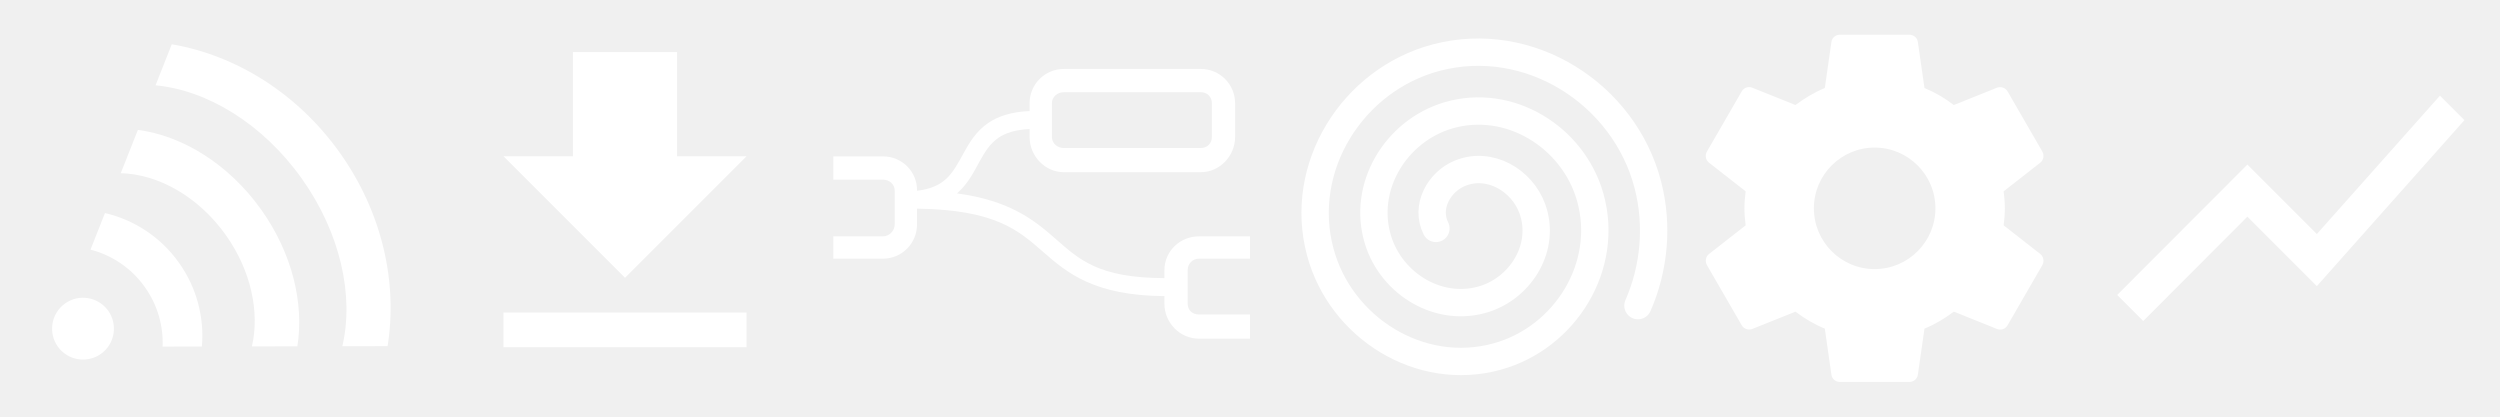
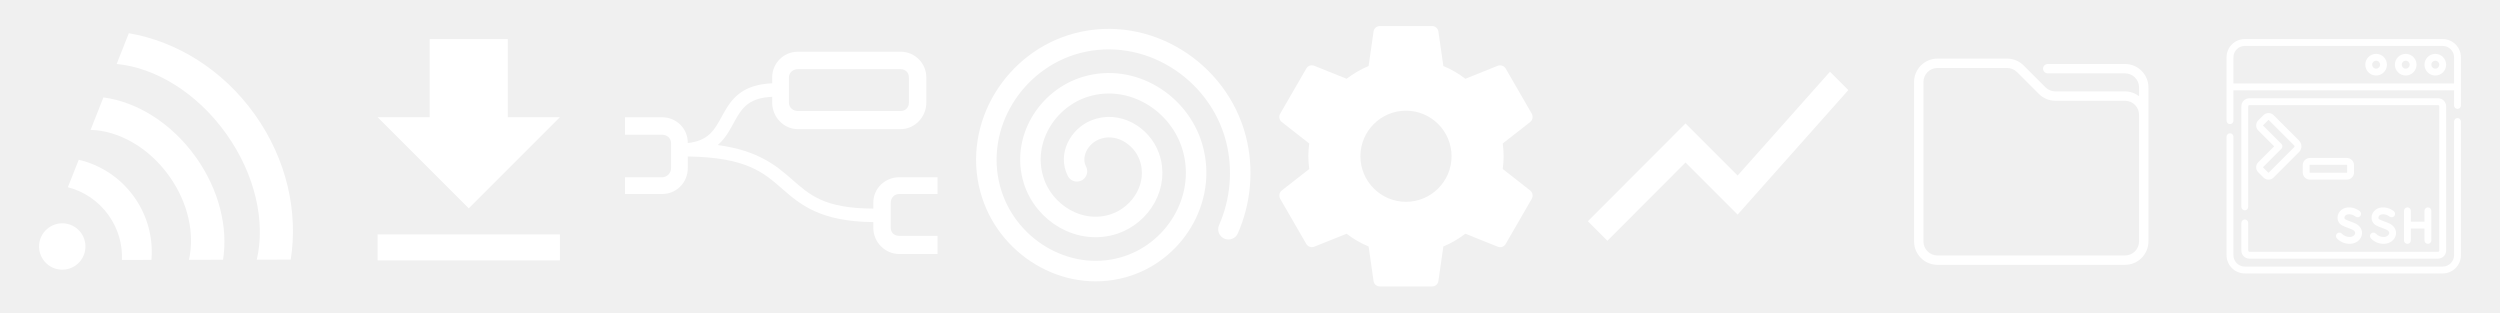
- <svg xmlns="http://www.w3.org/2000/svg" width="96px" height="16px" viewBox="0 0 96 16" version="1.1" xml:space="preserve" style="fill-rule:evenodd;clip-rule:evenodd;stroke-linecap:round;stroke-linejoin:round;">
+ <svg xmlns="http://www.w3.org/2000/svg" width="128" height="16" viewBox="0 0 128 16" version="1.1" xml:space="preserve" style="clip-rule:evenodd;fill-rule:evenodd;stroke-linecap:round;stroke-linejoin:round" id="svg18">
+   <defs id="defs22" />
+   <g id="g26" transform="matrix(0.0234375,0,0,0.0234375,114,2)" style="fill:#ffffff;fill-opacity:1">
+     <g id="g24-9" style="fill:#ffffff;fill-opacity:1">
+       <path d="m 39.83,394.11 c -4.143,0 -7.5,3.358 -7.5,7.5 v 60.46 c 0,9.705 7.896,17.6 17.6,17.6 h 412.14 c 9.704,0 17.6,-7.896 17.6,-17.6 V 146.9 c 0,-9.705 -7.896,-17.6 -17.6,-17.6 H 49.93 c -9.704,0 -17.6,7.896 -17.6,17.6 v 219.71 c 0,4.142 3.357,7.5 7.5,7.5 4.143,0 7.5,-3.358 7.5,-7.5 V 146.9 c 0,-1.434 1.166,-2.6 2.6,-2.6 h 412.14 c 1.434,0 2.6,1.167 2.6,2.6 v 315.17 c 0,1.434 -1.166,2.6 -2.6,2.6 H 49.93 c -1.434,0 -2.6,-1.167 -2.6,-2.6 v -60.46 c 0,-4.142 -3.357,-7.5 -7.5,-7.5 z" id="path2-3" style="fill:#ffffff;fill-opacity:1" />
+       <path d="m 64.65,280.065 c 0,4.162 1.621,8.075 4.563,11.018 l 11.429,11.428 c 2.942,2.943 6.855,4.564 11.018,4.564 4.163,0 8.075,-1.621 11.019,-4.563 l 55.715,-55.715 c 6.861,-6.862 6.861,-18.029 0,-24.892 L 102.679,166.19 c -2.943,-2.943 -6.856,-4.564 -11.019,-4.564 -4.163,0 -8.075,1.621 -11.018,4.564 l -11.428,11.428 c -2.943,2.943 -4.564,6.856 -4.564,11.018 0,4.162 1.621,8.075 4.563,11.018 l 34.697,34.697 -34.697,34.697 c -2.942,2.943 -4.563,6.856 -4.563,11.017 z m 15.171,-0.411 40,-40 c 2.929,-2.929 2.929,-7.678 0,-10.606 l -40,-40 c -0.043,-0.042 -0.171,-0.17 -0.171,-0.411 0,-0.241 0.128,-0.369 0.171,-0.411 L 91.25,176.797 c 0.042,-0.042 0.17,-0.17 0.41,-0.17 0.241,0 0.369,0.128 0.411,0.17 l 55.715,55.714 c 1.015,1.015 1.015,2.666 0,3.68 l -55.714,55.714 c -0.042,0.042 -0.171,0.17 -0.412,0.17 -0.24,0 -0.368,-0.127 -0.41,-0.17 L 79.82,280.476 c -0.042,-0.042 -0.17,-0.17 -0.17,-0.411 0,-0.241 0.128,-0.368 0.171,-0.411 z" id="path4" style="fill:#ffffff;fill-opacity:1" />
+       <path d="m 262.837,259.75 h -80.812 c -8.592,0 -15.582,6.99 -15.582,15.581 v 16.163 c 0,8.592 6.99,15.582 15.582,15.582 h 80.812 c 8.592,0 15.581,-6.99 15.581,-15.582 v -16.163 c 0,-8.591 -6.989,-15.581 -15.581,-15.581 z m 0.581,31.744 c 0,0.321 -0.261,0.582 -0.581,0.582 h -80.812 c -0.321,0 -0.582,-0.261 -0.582,-0.582 v -16.163 c 0,-0.32 0.261,-0.581 0.582,-0.581 h 80.812 c 0.32,0 0.581,0.261 0.581,0.581 z" id="path6" style="fill:#ffffff;fill-opacity:1" />
+       <path d="m 343.332,432.35 c -6.587,0 -12.932,-2.662 -16.972,-7.12 -2.782,-3.07 -7.526,-3.301 -10.594,-0.521 -3.069,2.782 -3.303,7.525 -0.521,10.594 6.837,7.543 17.336,12.047 28.087,12.047 13.343,0 24.543,-8.493 26.632,-20.193 1.568,-8.783 -2.448,-20.267 -18.423,-26.159 l -2.863,-1.054 c -7.612,-2.8 -11.433,-4.206 -14.953,-6.123 -1.966,-1.071 -2.07,-3.059 -1.958,-4.148 0.234,-2.266 1.872,-5.104 5.765,-6.277 9.426,-2.841 18.102,4.039 18.328,4.22 3.17,2.632 7.876,2.214 10.531,-0.945 2.665,-3.171 2.255,-7.902 -0.915,-10.567 -0.602,-0.505 -14.913,-12.301 -32.271,-7.07 -9.019,2.716 -15.439,10.212 -16.358,19.096 -0.82,7.929 2.898,15.158 9.704,18.864 4.484,2.443 8.912,4.071 16.948,7.027 l 2.851,1.05 c 2.972,1.096 9.783,4.211 8.848,9.449 -0.688,3.849 -5.314,7.83 -11.866,7.83 z" id="path8" style="fill:#ffffff;fill-opacity:1" />
+       <path d="m 263.223,383.396 c 9.421,-2.839 18.099,4.035 18.328,4.22 3.17,2.631 7.876,2.214 10.531,-0.945 2.665,-3.171 2.256,-7.902 -0.915,-10.567 -0.601,-0.505 -14.912,-12.3 -32.271,-7.07 -9.019,2.716 -15.439,10.212 -16.357,19.096 -0.82,7.929 2.897,15.157 9.703,18.864 4.483,2.442 8.908,4.069 16.94,7.024 l 2.859,1.053 c 2.972,1.096 9.783,4.211 8.848,9.449 -0.688,3.849 -5.313,7.83 -11.866,7.83 -6.587,0 -12.932,-2.662 -16.972,-7.12 -2.782,-3.07 -7.526,-3.301 -10.594,-0.521 -3.069,2.782 -3.303,7.525 -0.521,10.594 6.837,7.543 17.336,12.047 28.087,12.047 13.343,0 24.544,-8.493 26.633,-20.193 1.568,-8.783 -2.448,-20.267 -18.423,-26.159 l -2.872,-1.057 c -7.607,-2.799 -11.427,-4.204 -14.945,-6.12 -1.965,-1.071 -2.069,-3.058 -1.957,-4.148 0.234,-2.266 1.872,-5.105 5.764,-6.277 z" id="path10" style="fill:#ffffff;fill-opacity:1" />
+       <path d="m 395.11,367.699 c -4.143,0 -7.5,3.358 -7.5,7.5 v 64.65 c 0,4.142 3.357,7.5 7.5,7.5 4.143,0 7.5,-3.358 7.5,-7.5 v -25.934 h 29.739 v 25.934 c 0,4.142 3.357,7.5 7.5,7.5 4.143,0 7.5,-3.358 7.5,-7.5 v -64.65 c 0,-4.142 -3.357,-7.5 -7.5,-7.5 -4.143,0 -7.5,3.358 -7.5,7.5 v 23.716 H 402.61 v -23.716 c 0,-4.142 -3.357,-7.5 -7.5,-7.5 z" id="path12-6" style="fill:#ffffff;fill-opacity:1" />
+       <path d="M 472.17,0 H 39.83 C 17.867,0 0,17.868 0,39.83 V 178.3 c 0,4.142 3.357,7.5 7.5,7.5 4.143,0 7.5,-3.358 7.5,-7.5 v -66.324 h 482 v 33.094 c 0,4.142 3.357,7.5 7.5,7.5 4.143,0 7.5,-3.358 7.5,-7.5 V 39.83 C 512,17.868 494.133,0 472.17,0 Z M 15,96.976 V 39.83 C 15,26.139 26.139,15 39.83,15 H 472.17 C 485.861,15 497,26.139 497,39.83 v 57.146 z" id="path14" style="fill:#ffffff;fill-opacity:1" />
+       <path d="m 504.5,172.57 c -4.143,0 -7.5,3.358 -7.5,7.5 v 292.1 C 497,485.861 485.861,497 472.17,497 H 39.83 C 26.139,497 15,485.861 15,472.17 V 213.3 c 0,-4.142 -3.357,-7.5 -7.5,-7.5 -4.143,0 -7.5,3.358 -7.5,7.5 V 472.17 C 0,494.132 17.867,512 39.83,512 H 472.17 C 494.133,512 512,494.132 512,472.17 v -292.1 c 0,-4.142 -3.357,-7.5 -7.5,-7.5 z" id="path16" style="fill:#ffffff;fill-opacity:1" />
+       <path d="m 456.012,32.325 c -13.047,0 -23.662,10.615 -23.662,23.663 0,13.048 10.615,23.663 23.662,23.663 13.048,0 23.663,-10.615 23.663,-23.663 0,-13.048 -10.615,-23.663 -23.663,-23.663 z m 0,32.325 c -4.776,0 -8.662,-3.886 -8.662,-8.663 0,-4.777 3.886,-8.663 8.662,-8.663 4.776,0 8.663,3.886 8.663,8.663 0,4.777 -3.887,8.663 -8.663,8.663 z" id="path18-8" style="fill:#ffffff;fill-opacity:1" />
+       <path d="m 391.361,32.325 c -13.047,0 -23.662,10.615 -23.662,23.663 0,13.048 10.615,23.663 23.662,23.663 13.048,0 23.663,-10.615 23.663,-23.663 0,-13.048 -10.615,-23.663 -23.663,-23.663 z m 0,32.325 c -4.776,0 -8.662,-3.886 -8.662,-8.663 0,-4.777 3.886,-8.663 8.662,-8.663 4.776,0 8.663,3.886 8.663,8.663 0,4.777 -3.886,8.663 -8.663,8.663 z" id="path20" style="fill:#ffffff;fill-opacity:1" />
+       <path d="m 326.711,32.325 c -13.047,0 -23.662,10.615 -23.662,23.663 0,13.048 10.615,23.663 23.662,23.663 13.048,0 23.663,-10.615 23.663,-23.663 0,-13.048 -10.615,-23.663 -23.663,-23.663 z m 0,32.325 c -4.776,0 -8.662,-3.886 -8.662,-8.663 0,-4.777 3.886,-8.663 8.662,-8.663 4.776,0 8.663,3.886 8.663,8.663 0,4.777 -3.887,8.663 -8.663,8.663 z" id="path22" style="fill:#ffffff;fill-opacity:1" />
+     </g>
+   </g>
  <g id="g24">
-     <path id="path12" d="M3.876,13.588c-0.535,0.38 -1.276,0.255 -1.656,-0.279c-0.38,-0.534 -0.255,-1.275 0.279,-1.656c0.534,-0.38 1.275,-0.255 1.656,0.279c0.38,0.535 0.255,1.276 -0.279,1.656Z" style="fill:#fff;fill-rule:nonzero;" />
-     <path id="path15" d="M10.032,8.053c-1.252,-1.759 -3.029,-2.84 -4.737,-3.065l-0.658,1.663c1.425,0.034 2.974,0.886 4.032,2.372c0.979,1.376 1.306,2.972 1.005,4.279l1.745,-0.003c0.262,-1.64 -0.193,-3.568 -1.387,-5.246Z" style="fill:#fff;fill-rule:nonzero;" />
-     <path id="path18" d="M6.872,10.089c-0.712,-1.001 -1.734,-1.649 -2.841,-1.908l-0.556,1.405c0.813,0.21 1.561,0.697 2.086,1.436c0.494,0.693 0.714,1.498 0.683,2.287l1.509,-0.003c0.094,-1.103 -0.188,-2.244 -0.881,-3.217Z" style="fill:#fff;fill-rule:nonzero;" />
-     <path id="path21" d="M13.052,5.87c-1.645,-2.311 -4.017,-3.751 -6.456,-4.17l-0.623,1.576c1.975,0.186 4.11,1.466 5.616,3.583c1.495,2.1 2.009,4.516 1.557,6.436l1.738,-0.003c0.389,-2.43 -0.197,-5.124 -1.832,-7.422Z" style="fill:#fff;fill-rule:nonzero;" />
+     <path id="path12" d="M 3.876,13.588 C 3.341,13.968 2.6,13.843 2.22,13.309 1.84,12.775 1.965,12.034 2.499,11.653 c 0.534,-0.38 1.275,-0.255 1.656,0.279 0.38,0.535 0.255,1.276 -0.279,1.656 z" style="fill:#ffffff;fill-rule:nonzero" />
+     <path id="path15" d="M 10.032,8.053 C 8.78,6.294 7.003,5.213 5.295,4.988 L 4.637,6.651 c 1.425,0.034 2.974,0.886 4.032,2.372 0.979,1.376 1.306,2.972 1.005,4.279 l 1.745,-0.003 c 0.262,-1.64 -0.193,-3.568 -1.387,-5.246 z" style="fill:#ffffff;fill-rule:nonzero" />
+     <path id="path18" d="M 6.872,10.089 C 6.16,9.088 5.138,8.44 4.031,8.181 L 3.475,9.586 c 0.813,0.21 1.561,0.697 2.086,1.436 0.494,0.693 0.714,1.498 0.683,2.287 L 7.753,13.306 C 7.847,12.203 7.565,11.062 6.872,10.089 Z" style="fill:#ffffff;fill-rule:nonzero" />
+     <path id="path21" d="M 13.052,5.87 C 11.407,3.559 9.035,2.119 6.596,1.7 L 5.973,3.276 c 1.975,0.186 4.11,1.466 5.616,3.583 1.495,2.1 2.009,4.516 1.557,6.436 l 1.738,-0.003 C 15.273,10.862 14.687,8.168 13.052,5.87 Z" style="fill:#ffffff;fill-rule:nonzero" />
  </g>
  <g id="g4554">
-     <path id="path4540" d="M82.3,12.327l4,-4.007l2.667,2.667l5.667,-6.374l-0.94,-0.94l-4.727,5.314l-2.667,-2.667l-5,5.007l1,1Z" style="fill:#fff;fill-rule:nonzero;" />
-     <rect id="path4542" x="0" y="0" width="16" height="16" style="fill:none;" />
+     <path id="path4540" d="m 82.3,12.327 4,-4.007 2.667,2.667 5.667,-6.374 -0.94,-0.94 -4.727,5.314 -2.667,-2.667 -5,5.007 z" style="fill:#ffffff;fill-rule:nonzero" />
+     <rect id="path4542" x="0" y="0" width="16" height="16" style="fill:none" />
  </g>
  <g id="g4570">
-     <path id="path4556" d="M28.667,6l-2.667,0l0,-4l-4,0l0,4l-2.667,0l4.667,4.667l4.667,-4.667Zm-9.334,6l0,1.333l9.334,0l0,-1.333l-9.334,0Z" style="fill:#fff;fill-rule:nonzero;" />
-     <rect id="path4558" x="16" y="0" width="16" height="16" style="fill:none;" />
+     <path id="path4556" d="M 28.667,6 H 26 V 2 H 22 V 6 H 19.333 L 24,10.667 Z m -9.334,6 v 1.333 h 9.334 V 12 Z" style="fill:#ffffff;fill-rule:nonzero" />
+     <rect id="path4558" x="16" y="0" width="16" height="16" style="fill:none" />
  </g>
-   <path id="path30" d="M35.214,7.311c0.005,-0.727 -0.581,-1.306 -1.309,-1.306l-1.905,0l0,0.893l1.905,0c0.246,0 0.452,0.178 0.452,0.424l0,1.294c0,0.246 -0.206,0.46 -0.452,0.46l-1.905,0l0,0.857l1.905,0c0.728,0 1.309,-0.589 1.309,-1.317l0,-0.604c3.011,0.043 3.887,0.826 4.846,1.664c0.923,0.807 1.957,1.674 4.654,1.695l0,0.297c0.001,0.728 0.597,1.337 1.324,1.337l1.962,0l0,-0.929l-1.962,0c-0.245,0 -0.431,-0.162 -0.431,-0.408l0,-1.295c0,-0.245 0.186,-0.44 0.431,-0.44l1.962,0l0,-0.857l-1.962,0c-0.727,0 -1.323,0.57 -1.324,1.297l0,0.307c-2.548,-0.008 -3.272,-0.715 -4.199,-1.525c-0.791,-0.692 -1.72,-1.452 -3.768,-1.729c0.018,-0.015 0.035,-0.03 0.052,-0.046c0.394,-0.361 0.607,-0.798 0.814,-1.175c0.209,-0.377 0.404,-0.692 0.725,-0.912c0.26,-0.179 0.629,-0.312 1.198,-0.336l0,0.302c0,0.728 0.587,1.353 1.315,1.353l5.262,0c0.727,0 1.315,-0.625 1.315,-1.353l0,-1.294c0,-0.728 -0.588,-1.317 -1.315,-1.317l-5.262,0c-0.728,0 -1.316,0.589 -1.315,1.317l0,0.3c-0.686,0.028 -1.206,0.194 -1.589,0.457c-0.466,0.32 -0.722,0.756 -0.939,1.149c-0.217,0.393 -0.4,0.745 -0.677,0.999c-0.241,0.221 -0.575,0.392 -1.117,0.455l0,-0.014Zm5.636,-3.77l5.262,0c0.246,0 0.424,0.178 0.424,0.424l0,1.294c0,0.246 -0.178,0.425 -0.424,0.425l-5.262,0c-0.245,0 -0.457,-0.179 -0.457,-0.425l0,-1.294c0,-0.246 0.212,-0.424 0.457,-0.424Z" style="fill:#fff;fill-rule:nonzero;" />
+   <path id="path30" d="M 35.214,7.311 C 35.219,6.584 34.633,6.005 33.905,6.005 H 32 v 0.893 h 1.905 c 0.246,0 0.452,0.178 0.452,0.424 v 1.294 c 0,0.246 -0.206,0.46 -0.452,0.46 H 32 v 0.857 h 1.905 c 0.728,0 1.309,-0.589 1.309,-1.317 V 8.012 c 3.011,0.043 3.887,0.826 4.846,1.664 0.923,0.807 1.957,1.674 4.654,1.695 v 0.297 c 0.001,0.728 0.597,1.337 1.324,1.337 H 48 v -0.929 h -1.962 c -0.245,0 -0.431,-0.162 -0.431,-0.408 v -1.295 c 0,-0.245 0.186,-0.44 0.431,-0.44 H 48 V 9.076 h -1.962 c -0.727,0 -1.323,0.57 -1.324,1.297 V 10.68 C 42.166,10.672 41.442,9.965 40.515,9.155 39.724,8.463 38.795,7.703 36.747,7.426 36.765,7.411 36.782,7.396 36.799,7.38 37.193,7.019 37.406,6.582 37.613,6.205 37.822,5.828 38.017,5.513 38.338,5.293 38.598,5.114 38.967,4.981 39.536,4.957 v 0.302 c 0,0.728 0.587,1.353 1.315,1.353 h 5.262 c 0.727,0 1.315,-0.625 1.315,-1.353 V 3.965 c 0,-0.728 -0.588,-1.317 -1.315,-1.317 h -5.262 c -0.728,0 -1.316,0.589 -1.315,1.317 v 0.3 C 38.85,4.293 38.33,4.459 37.947,4.722 37.481,5.042 37.225,5.478 37.008,5.871 36.791,6.264 36.608,6.616 36.331,6.87 36.09,7.091 35.756,7.262 35.214,7.325 Z m 5.636,-3.77 h 5.262 c 0.246,0 0.424,0.178 0.424,0.424 v 1.294 c 0,0.246 -0.178,0.425 -0.424,0.425 H 40.85 c -0.245,0 -0.457,-0.179 -0.457,-0.425 V 3.965 c 0,-0.246 0.212,-0.424 0.457,-0.424 z" style="fill:#ffffff;fill-rule:nonzero" />
  <g id="g4607">
-     <rect id="path4593" x="48" y="0" width="16" height="16" style="fill:none;" />
-     <path id="path35" d="M76.94,8.653c0.026,-0.213 0.046,-0.426 0.046,-0.653c0,-0.227 -0.02,-0.44 -0.046,-0.653l1.406,-1.1c0.127,-0.1 0.16,-0.28 0.08,-0.427l-1.333,-2.307c-0.08,-0.146 -0.26,-0.2 -0.407,-0.146l-1.66,0.666c-0.346,-0.266 -0.72,-0.486 -1.126,-0.653l-0.254,-1.767c-0.02,-0.16 -0.16,-0.28 -0.326,-0.28l-2.667,0c-0.167,0 -0.307,0.12 -0.327,0.28l-0.253,1.767c-0.407,0.167 -0.78,0.393 -1.127,0.653l-1.66,-0.666c-0.153,-0.06 -0.326,0 -0.406,0.146l-1.334,2.307c-0.086,0.147 -0.046,0.327 0.08,0.427l1.407,1.1c-0.027,0.213 -0.047,0.433 -0.047,0.653c0,0.22 0.02,0.44 0.047,0.653l-1.407,1.1c-0.126,0.1 -0.16,0.28 -0.08,0.427l1.334,2.307c0.08,0.146 0.26,0.2 0.406,0.146l1.66,-0.666c0.347,0.266 0.72,0.486 1.127,0.653l0.253,1.767c0.02,0.16 0.16,0.28 0.327,0.28l2.667,0c0.166,0 0.306,-0.12 0.326,-0.28l0.254,-1.767c0.406,-0.167 0.78,-0.393 1.126,-0.653l1.66,0.666c0.154,0.06 0.327,0 0.407,-0.146l1.333,-2.307c0.08,-0.147 0.047,-0.327 -0.08,-0.427l-1.406,-1.1Zm-4.954,1.68c-1.286,0 -2.333,-1.046 -2.333,-2.333c0,-1.287 1.047,-2.333 2.333,-2.333c1.287,0 2.334,1.046 2.334,2.333c0,1.287 -1.047,2.333 -2.334,2.333Z" style="fill:#fff;fill-rule:nonzero;" />
-     <path id="path39" d="M55.139,8.771c-0.416,-0.824 0.117,-1.785 0.92,-2.116c1.133,-0.469 2.386,0.258 2.784,1.365c0.52,1.438 -0.399,2.981 -1.804,3.449c-1.742,0.574 -3.591,-0.541 -4.12,-2.246c-0.635,-2.043 0.68,-4.192 2.688,-4.79c2.349,-0.695 4.799,0.824 5.456,3.134c0.754,2.65 -0.96,5.405 -3.573,6.124c-2.954,0.816 -6.009,-1.099 -6.792,-4.015c-0.874,-3.256 1.24,-6.616 4.456,-7.464c3.56,-0.937 7.221,1.381 8.126,4.895c0.395,1.535 0.253,3.183 -0.383,4.629" style="fill:none;stroke:#fff;stroke-width:1.05px;" />
+     <rect id="path4593" x="48" y="0" width="16" height="16" style="fill:none" />
+     <path id="path35" d="M 76.94,8.653 C 76.966,8.44 76.986,8.227 76.986,8 c 0,-0.227 -0.02,-0.44 -0.046,-0.653 l 1.406,-1.1 c 0.127,-0.1 0.16,-0.28 0.08,-0.427 L 77.093,3.513 c -0.08,-0.146 -0.26,-0.2 -0.407,-0.146 l -1.66,0.666 C 74.68,3.767 74.306,3.547 73.9,3.38 L 73.646,1.613 c -0.02,-0.16 -0.16,-0.28 -0.326,-0.28 h -2.667 c -0.167,0 -0.307,0.12 -0.327,0.28 L 70.073,3.38 c -0.407,0.167 -0.78,0.393 -1.127,0.653 l -1.66,-0.666 c -0.153,-0.06 -0.326,0 -0.406,0.146 L 65.546,5.82 C 65.46,5.967 65.5,6.147 65.626,6.247 l 1.407,1.1 C 67.006,7.56 66.986,7.78 66.986,8 c 0,0.22 0.02,0.44 0.047,0.653 l -1.407,1.1 c -0.126,0.1 -0.16,0.28 -0.08,0.427 l 1.334,2.307 c 0.08,0.146 0.26,0.2 0.406,0.146 l 1.66,-0.666 c 0.347,0.266 0.72,0.486 1.127,0.653 l 0.253,1.767 c 0.02,0.16 0.16,0.28 0.327,0.28 h 2.667 c 0.166,0 0.306,-0.12 0.326,-0.28 L 73.9,12.62 c 0.406,-0.167 0.78,-0.393 1.126,-0.653 l 1.66,0.666 c 0.154,0.06 0.327,0 0.407,-0.146 l 1.333,-2.307 c 0.08,-0.147 0.047,-0.327 -0.08,-0.427 z m -4.954,1.68 C 70.7,10.333 69.653,9.287 69.653,8 c 0,-1.287 1.047,-2.333 2.333,-2.333 1.287,0 2.334,1.046 2.334,2.333 0,1.287 -1.047,2.333 -2.334,2.333 z" style="fill:#ffffff;fill-rule:nonzero" />
+     <path id="path39" d="m 55.139,8.771 c -0.416,-0.824 0.117,-1.785 0.92,-2.116 1.133,-0.469 2.386,0.258 2.784,1.365 0.52,1.438 -0.399,2.981 -1.804,3.449 -1.742,0.574 -3.591,-0.541 -4.12,-2.246 -0.635,-2.043 0.68,-4.192 2.688,-4.79 2.349,-0.695 4.799,0.824 5.456,3.134 0.754,2.65 -0.96,5.405 -3.573,6.124 -2.954,0.816 -6.009,-1.099 -6.792,-4.015 -0.874,-3.256 1.24,-6.616 4.456,-7.464 3.56,-0.937 7.221,1.381 8.126,4.895 0.395,1.535 0.253,3.183 -0.383,4.629" style="fill:none;stroke:#ffffff;stroke-width:1.05px" />
  </g>
+   <path d="m 108.8,3.276 h -3.956 c -0.132,0 -0.24,0.108 -0.24,0.24 0,0.132 0.108,0.24 0.24,0.24 H 108.8 c 0.398,0 0.72,0.322 0.72,0.72 V 4.926 C 109.319,4.774 109.071,4.68 108.8,4.68 h -3.563 c -0.191,0 -0.374,-0.076 -0.509,-0.211 L 103.611,3.352 C 103.386,3.126 103.081,3 102.762,3 H 99.2 C 98.537,3 98,3.537 98,4.2 v 8.16 c 0,0.663 0.537,1.2 1.2,1.2 H 108.8 c 0.663,0 1.2,-0.537 1.2,-1.2 V 6.156 5.88 4.476 c 0,-0.663 -0.537,-1.2 -1.2,-1.2 z m 0.72,9.084 c 0,0.398 -0.322,0.72 -0.72,0.72 H 99.2 C 98.802,13.08 98.48,12.758 98.48,12.36 V 4.2 c 0,-0.398 0.322,-0.72 0.72,-0.72 h 3.562 c 0.191,0 0.374,0.076 0.51,0.211 l 1.117,1.117 C 104.614,5.034 104.919,5.16 105.237,5.16 H 108.8 c 0.398,0 0.72,0.322 0.72,0.72 v 0.276 z" id="path2" style="stroke-width:0.24;fill:#ffffff;fill-opacity:1" />
</svg>
